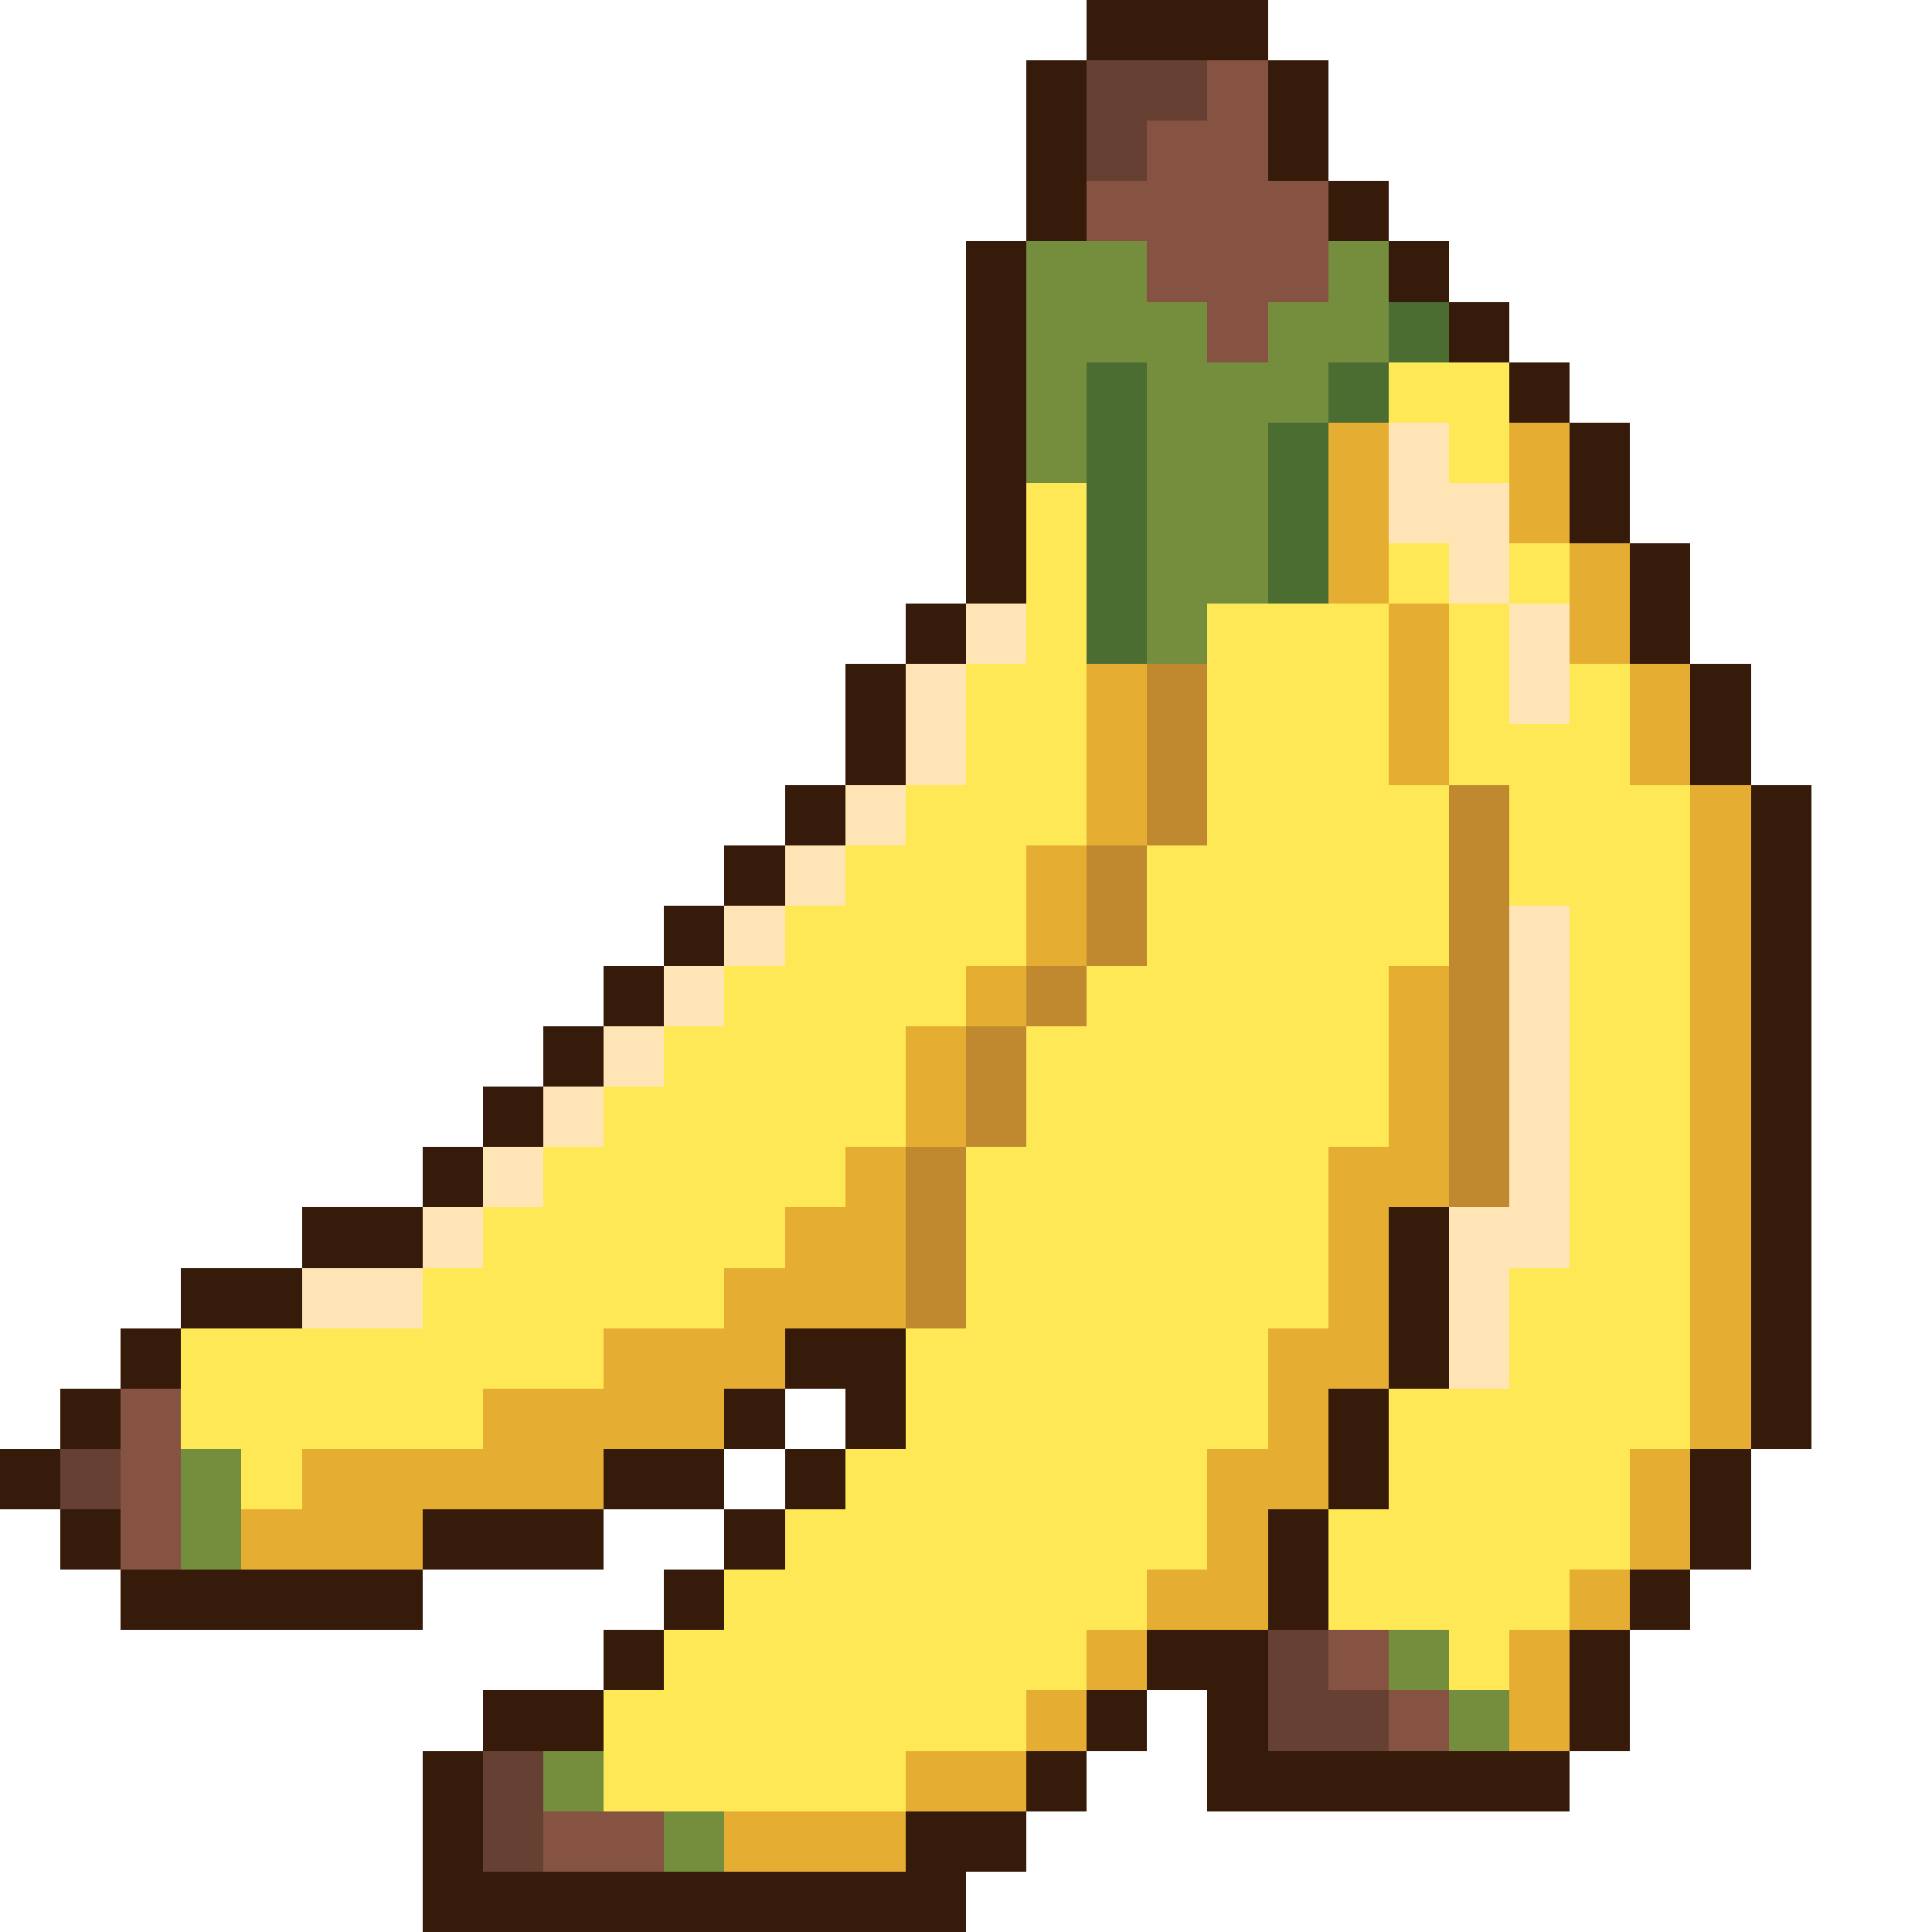
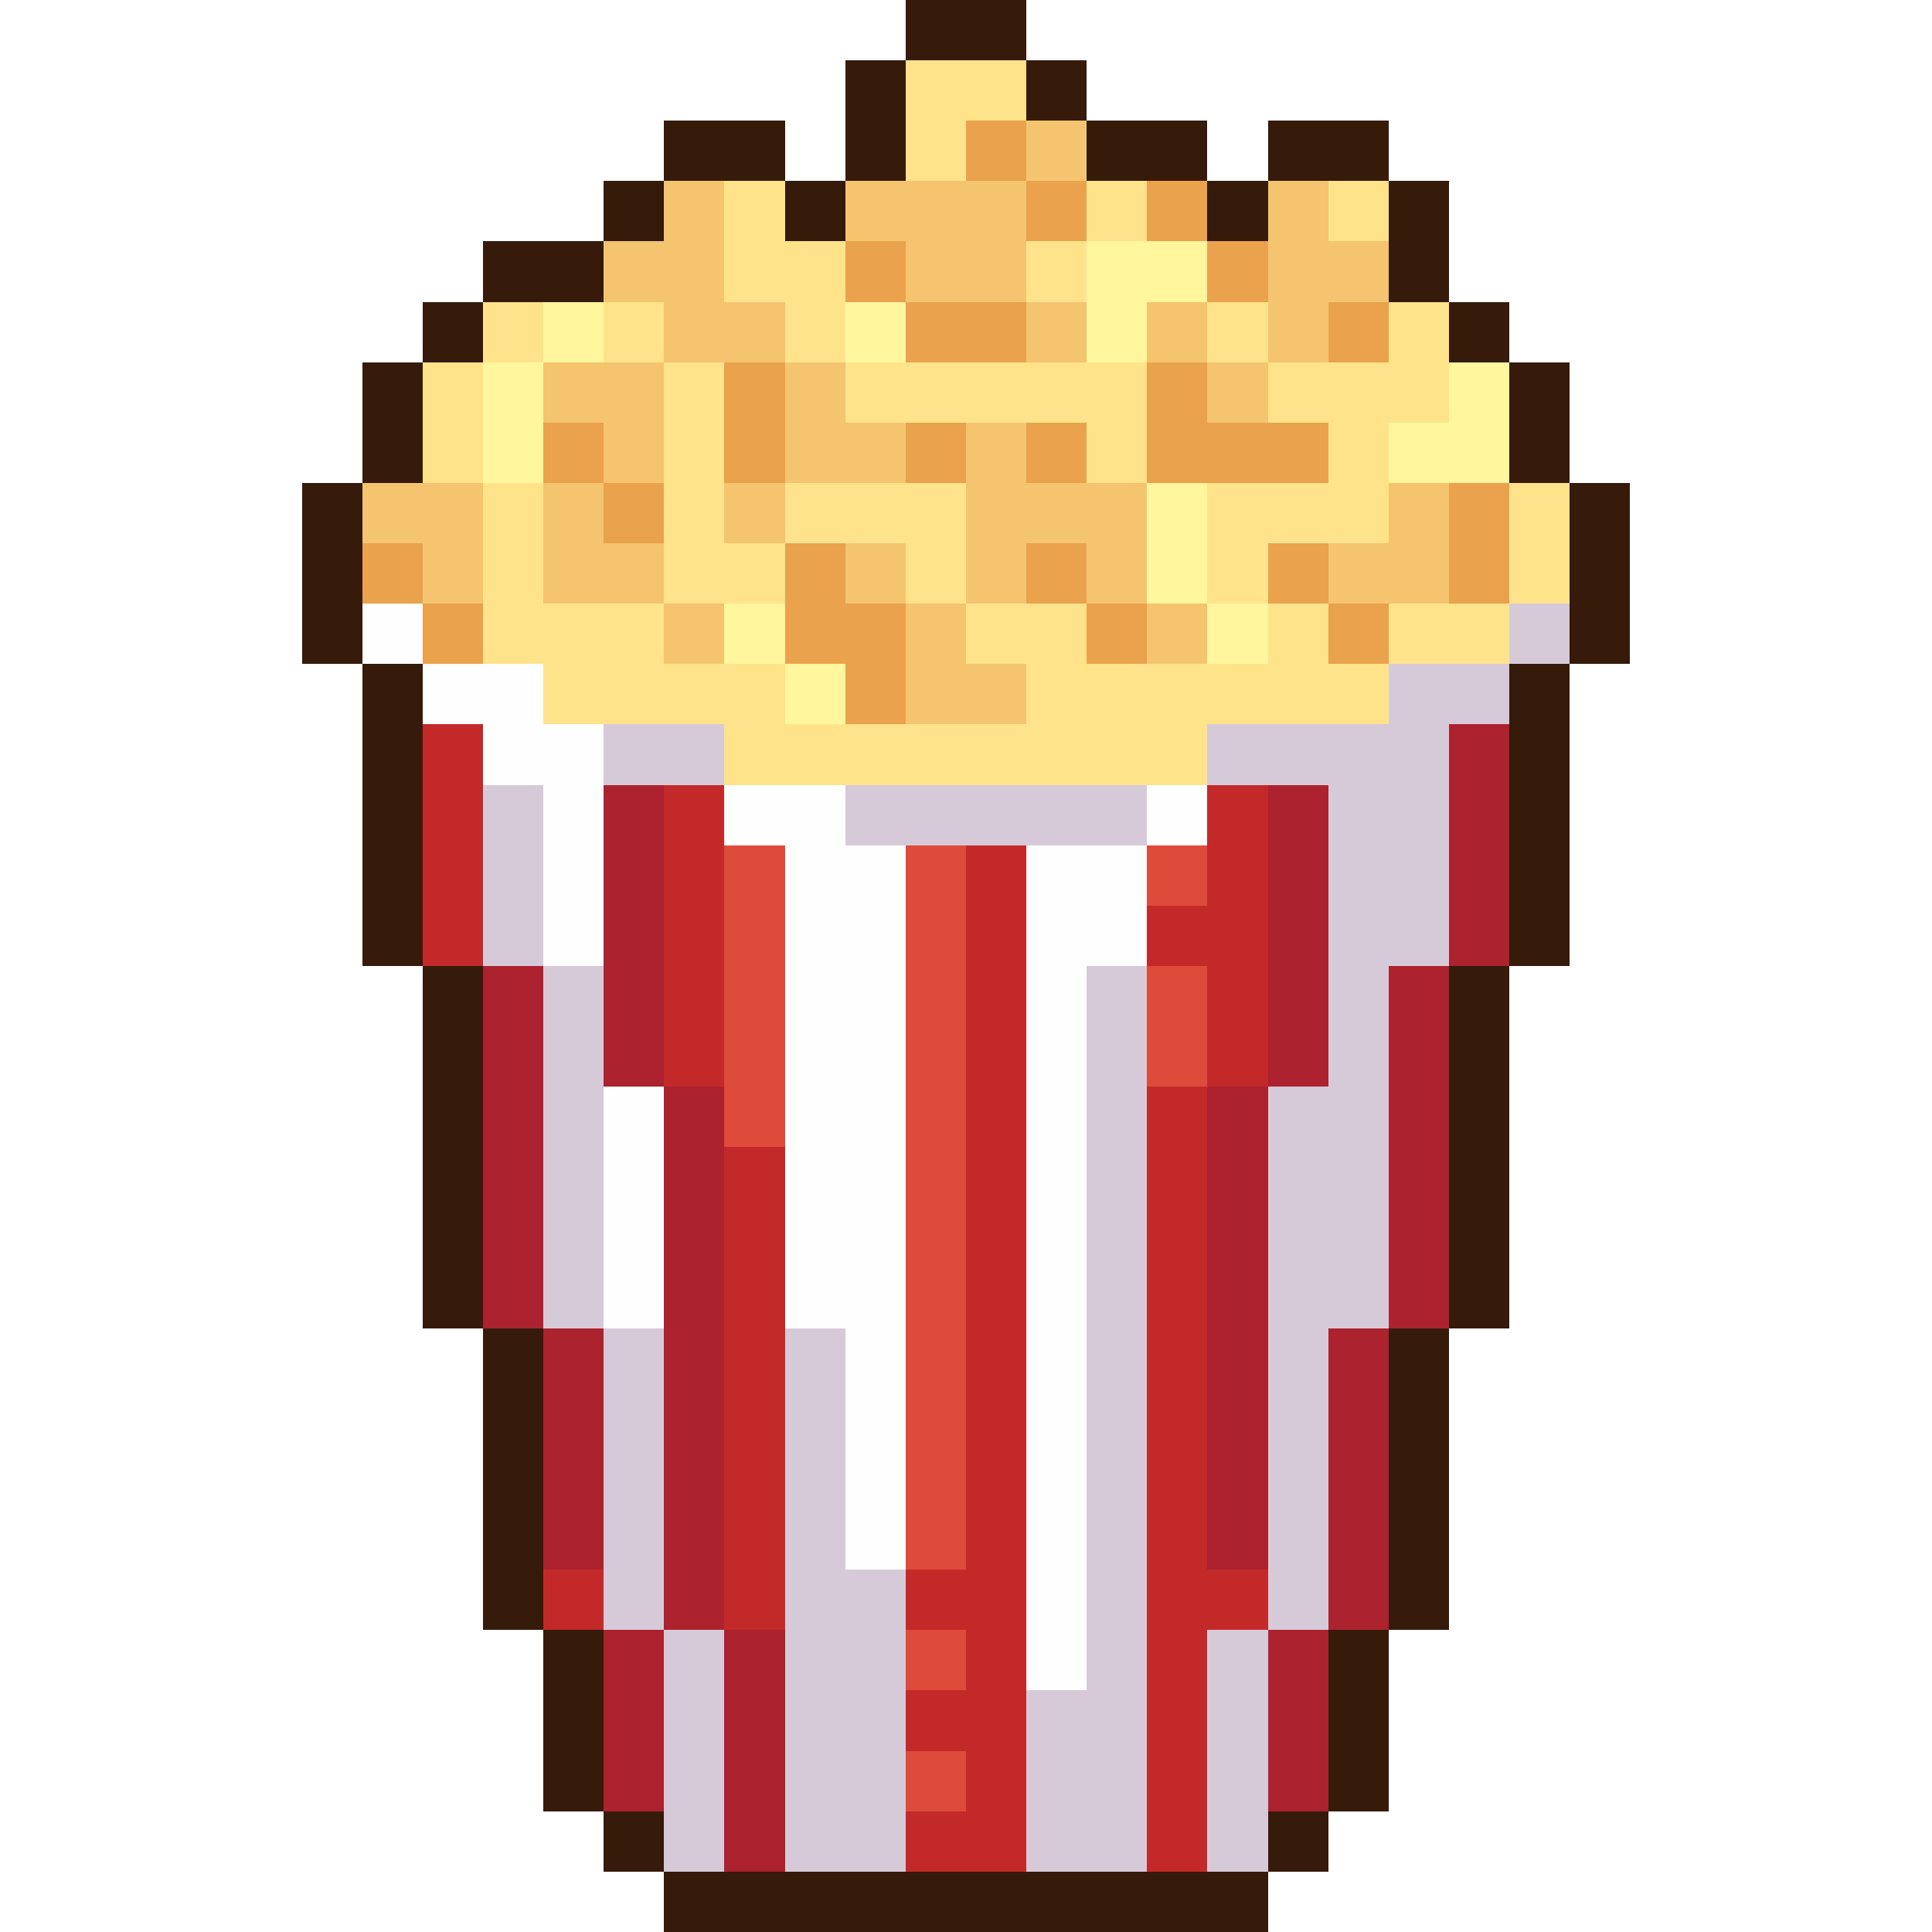
<svg xmlns="http://www.w3.org/2000/svg" shape-rendering="crispEdges" viewBox="0 -0.5 32 32" width="32" height="32">
-   <path stroke="#361a0a" d="M18,0h3M17,1h1M21,1h1M17,2h1M21,2h1M17,3h1M22,3h1M16,4h1M23,4h1M16,5h1M24,5h1M16,6h1M25,6h1M16,7h1M26,7h1M16,8h1M26,8h1M16,9h1M27,9h1M15,10h1M27,10h1M14,11h1M28,11h1M14,12h1M28,12h1M13,13h1M29,13h1M12,14h1M29,14h1M11,15h1M29,15h1M10,16h1M29,16h1M9,17h1M29,17h1M8,18h1M29,18h1M7,19h1M29,19h1M5,20h2M23,20h1M29,20h1M3,21h2M23,21h1M29,21h1M2,22h1M13,22h2M23,22h1M29,22h1M1,23h1M12,23h1M14,23h1M22,23h1M29,23h1M0,24h1M10,24h2M13,24h1M22,24h1M28,24h1M1,25h1M7,25h3M12,25h1M21,25h1M28,25h1M2,26h5M11,26h1M21,26h1M27,26h1M10,27h1M19,27h2M26,27h1M8,28h2M18,28h1M20,28h1M26,28h1M7,29h1M17,29h1M20,29h6M7,30h1M15,30h2M7,31h9" />
-   <path stroke="#664033" d="M18,1h2M18,2h1M1,24h1M21,27h1M21,28h2M8,29h1M8,30h1" />
-   <path stroke="#865342" d="M20,1h1M19,2h2M18,3h4M19,4h3M20,5h1M2,23h1M2,24h1M2,25h1M22,27h1M23,28h1M9,30h2" />
-   <path stroke="#758e3d" d="M17,4h2M22,4h1M17,5h3M21,5h2M17,6h1M19,6h3M17,7h1M19,7h2M19,8h2M19,9h2M19,10h1M3,24h1M3,25h1M23,27h1M24,28h1M9,29h1M11,30h1" />
-   <path stroke="#4b6d32" d="M23,5h1M18,6h1M22,6h1M18,7h1M21,7h1M18,8h1M21,8h1M18,9h1M21,9h1M18,10h1" />
-   <path stroke="#ffe855" d="M23,6h2M24,7h1M17,8h1M17,9h1M23,9h1M25,9h1M17,10h1M20,10h3M24,10h1M16,11h2M20,11h3M24,11h1M26,11h1M16,12h2M20,12h3M24,12h3M15,13h3M20,13h4M25,13h3M14,14h3M19,14h5M25,14h3M13,15h4M19,15h5M26,15h2M12,16h4M18,16h5M26,16h2M11,17h4M17,17h6M26,17h2M10,18h5M17,18h6M26,18h2M9,19h5M16,19h6M26,19h2M8,20h5M16,20h6M26,20h2M7,21h5M16,21h6M25,21h3M3,22h7M15,22h6M25,22h3M3,23h5M15,23h6M23,23h5M4,24h1M14,24h6M23,24h4M13,25h7M22,25h5M12,26h7M22,26h4M11,27h7M24,27h1M10,28h7M10,29h5" />
-   <path stroke="#e5ae33" d="M22,7h1M25,7h1M22,8h1M25,8h1M22,9h1M26,9h1M23,10h1M26,10h1M18,11h1M23,11h1M27,11h1M18,12h1M23,12h1M27,12h1M18,13h1M28,13h1M17,14h1M28,14h1M17,15h1M28,15h1M16,16h1M23,16h1M28,16h1M15,17h1M23,17h1M28,17h1M15,18h1M23,18h1M28,18h1M14,19h1M22,19h2M28,19h1M13,20h2M22,20h1M28,20h1M12,21h3M22,21h1M28,21h1M10,22h3M21,22h2M28,22h1M8,23h4M21,23h1M28,23h1M5,24h5M20,24h2M27,24h1M4,25h3M20,25h1M27,25h1M19,26h2M26,26h1M18,27h1M25,27h1M17,28h1M25,28h1M15,29h2M12,30h3" />
-   <path stroke="#ffe5b5" d="M23,7h1M23,8h2M24,9h1M16,10h1M25,10h1M15,11h1M25,11h1M15,12h1M14,13h1M13,14h1M12,15h1M25,15h1M11,16h1M25,16h1M10,17h1M25,17h1M9,18h1M25,18h1M8,19h1M25,19h1M7,20h1M24,20h2M5,21h2M24,21h1M24,22h1" />
-   <path stroke="#c08930" d="M19,11h1M19,12h1M19,13h1M24,13h1M18,14h1M24,14h1M18,15h1M24,15h1M17,16h1M24,16h1M16,17h1M24,17h1M16,18h1M24,18h1M15,19h1M24,19h1M15,20h1M15,21h1" />
+   <path stroke="#361a0a" d="M15,0h2M14,1h1M17,1h1M11,2h2M14,2h1M18,2h2M21,2h2M10,3h1M13,3h1M20,3h1M23,3h1M8,4h2M23,4h1M7,5h1M24,5h1M6,6h1M25,6h1M6,7h1M25,7h1M5,8h1M26,8h1M5,9h1M26,9h1M5,10h1M26,10h1M6,11h1M25,11h1M6,12h1M25,12h1M6,13h1M25,13h1M6,14h1M25,14h1M6,15h1M25,15h1M7,16h1M24,16h1M7,17h1M24,17h1M7,18h1M24,18h1M7,19h1M24,19h1M7,20h1M24,20h1M7,21h1M24,21h1M8,22h1M23,22h1M8,23h1M23,23h1M8,24h1M23,24h1M8,25h1M23,25h1M8,26h1M23,26h1M9,27h1M22,27h1M9,28h1M22,28h1M9,29h1M22,29h1M10,30h1M21,30h1M11,31h10" />
+   <path stroke="#ffe38b" d="M15,1h2M15,2h1M12,3h1M18,3h1M22,3h1M12,4h2M17,4h1M8,5h1M10,5h1M13,5h1M20,5h1M23,5h1M7,6h1M11,6h1M14,6h5M21,6h3M7,7h1M11,7h1M18,7h1M22,7h1M8,8h1M11,8h1M13,8h3M20,8h3M25,8h1M8,9h1M11,9h2M15,9h1M20,9h1M25,9h1M8,10h3M16,10h2M21,10h1M23,10h2M9,11h4M17,11h6M12,12h8" />
+   <path stroke="#eaa24c" d="M16,2h1M17,3h1M19,3h1M14,4h1M20,4h1M15,5h2M22,5h1M12,6h1M19,6h1M9,7h1M12,7h1M15,7h1M17,7h1M19,7h3M10,8h1M24,8h1M6,9h1M13,9h1M17,9h1M21,9h1M24,9h1M7,10h1M13,10h2M18,10h1M22,10h1M14,11h1" />
+   <path stroke="#f5c46e" d="M17,2h1M11,3h1M14,3h3M21,3h1M10,4h2M15,4h2M21,4h2M11,5h2M17,5h1M19,5h1M21,5h1M9,6h2M13,6h1M20,6h1M10,7h1M13,7h2M16,7h1M6,8h2M9,8h1M12,8h1M16,8h3M23,8h1M7,9h1M9,9h2M14,9h1M16,9h1M18,9h1M22,9h2M11,10h1M15,10h1M19,10h1M15,11h2" />
+   <path stroke="#fff69e" d="M18,4h2M9,5h1M14,5h1M18,5h1M8,6h1M24,6h1M8,7h1M23,7h2M19,8h1M19,9h1M12,10h1M20,10h1M13,11h1" />
+   <path stroke="#fffeff" d="M6,10h1M7,11h2M8,12h2M9,13h1M12,13h2M19,13h1M9,14h1M13,14h2M17,14h2M9,15h1M13,15h2M17,15h2M13,16h2M17,16h1M13,17h2M17,17h1M10,18h1M13,18h2M17,18h1M10,19h1M13,19h2M17,19h1M10,20h1M13,20h2M17,20h1M10,21h1M13,21h2M17,21h1M14,22h1M17,22h1M14,23h1M17,23h1M14,24h1M17,24h1M14,25h1M17,25h1M17,26h1M17,27h1" />
+   <path stroke="#d7cad8" d="M25,10h1M23,11h2M10,12h2M20,12h4M8,13h1M14,13h5M22,13h2M8,14h1M22,14h2M8,15h1M22,15h2M9,16h1M18,16h1M22,16h1M9,17h1M18,17h1M22,17h1M9,18h1M18,18h1M21,18h2M9,19h1M18,19h1M21,19h2M9,20h1M18,20h1M21,20h2M9,21h1M18,21h1M21,21h2M10,22h1M13,22h1M18,22h1M21,22h1M10,23h1M13,23h1M18,23h1M21,23h1M10,24h1M13,24h1M18,24h1M21,24h1M10,25h1M13,25h1M18,25h1M21,25h1M10,26h1M13,26h2M18,26h1M21,26h1M11,27h1M13,27h2M18,27h1M20,27h1M11,28h1M13,28h2M17,28h2M20,28h1M11,29h1M13,29h2M17,29h2M20,29h1M11,30h1M13,30h2M17,30h2M20,30h1" />
+   <path stroke="#c42929" d="M7,12h1M7,13h1M11,13h1M20,13h1M7,14h1M11,14h1M16,14h1M20,14h1M7,15h1M11,15h1M16,15h1M19,15h2M11,16h1M16,16h1M20,16h1M11,17h1M16,17h1M20,17h1M16,18h1M19,18h1M12,19h1M16,19h1M19,19h1M12,20h1M16,20h1M19,20h1M12,21h1M16,21h1M19,21h1M12,22h1M16,22h1M19,22h1M12,23h1M16,23h1M19,23h1M12,24h1M16,24h1M19,24h1M12,25h1M16,25h1M19,25h1M9,26h1M12,26h1M15,26h2M19,26h2M16,27h1M19,27h1M15,28h2M19,28h1M16,29h1M19,29h1M15,30h2M19,30h1" />
+   <path stroke="#ac222f" d="M24,12h1M10,13h1M21,13h1M24,13h1M10,14h1M21,14h1M24,14h1M10,15h1M21,15h1M24,15h1M8,16h1M10,16h1M21,16h1M23,16h1M8,17h1M10,17h1M21,17h1M23,17h1M8,18h1M11,18h1M20,18h1M23,18h1M8,19h1M11,19h1M20,19h1M23,19h1M8,20h1M11,20h1M20,20h1M23,20h1M8,21h1M11,21h1M20,21h1M23,21h1M9,22h1M11,22h1M20,22h1M22,22h1M9,23h1M11,23h1M20,23h1M22,23h1M9,24h1M11,24h1M20,24h1M22,24h1M9,25h1M11,25h1M20,25h1M22,25h1M11,26h1M22,26h1M10,27h1M12,27h1M21,27h1M10,28h1M12,28h1M21,28h1M10,29h1M12,29h1M21,29h1M12,30h1" />
+   <path stroke="#de4b3b" d="M12,14h1M15,14h1M19,14h1M12,15h1M15,15h1M12,16h1M15,16h1M19,16h1M12,17h1M15,17h1M19,17h1M12,18h1M15,18h1M15,19h1M15,20h1M15,21h1M15,22h1M15,23h1M15,24h1M15,25h1M15,27h1M15,29h1" />
</svg>
